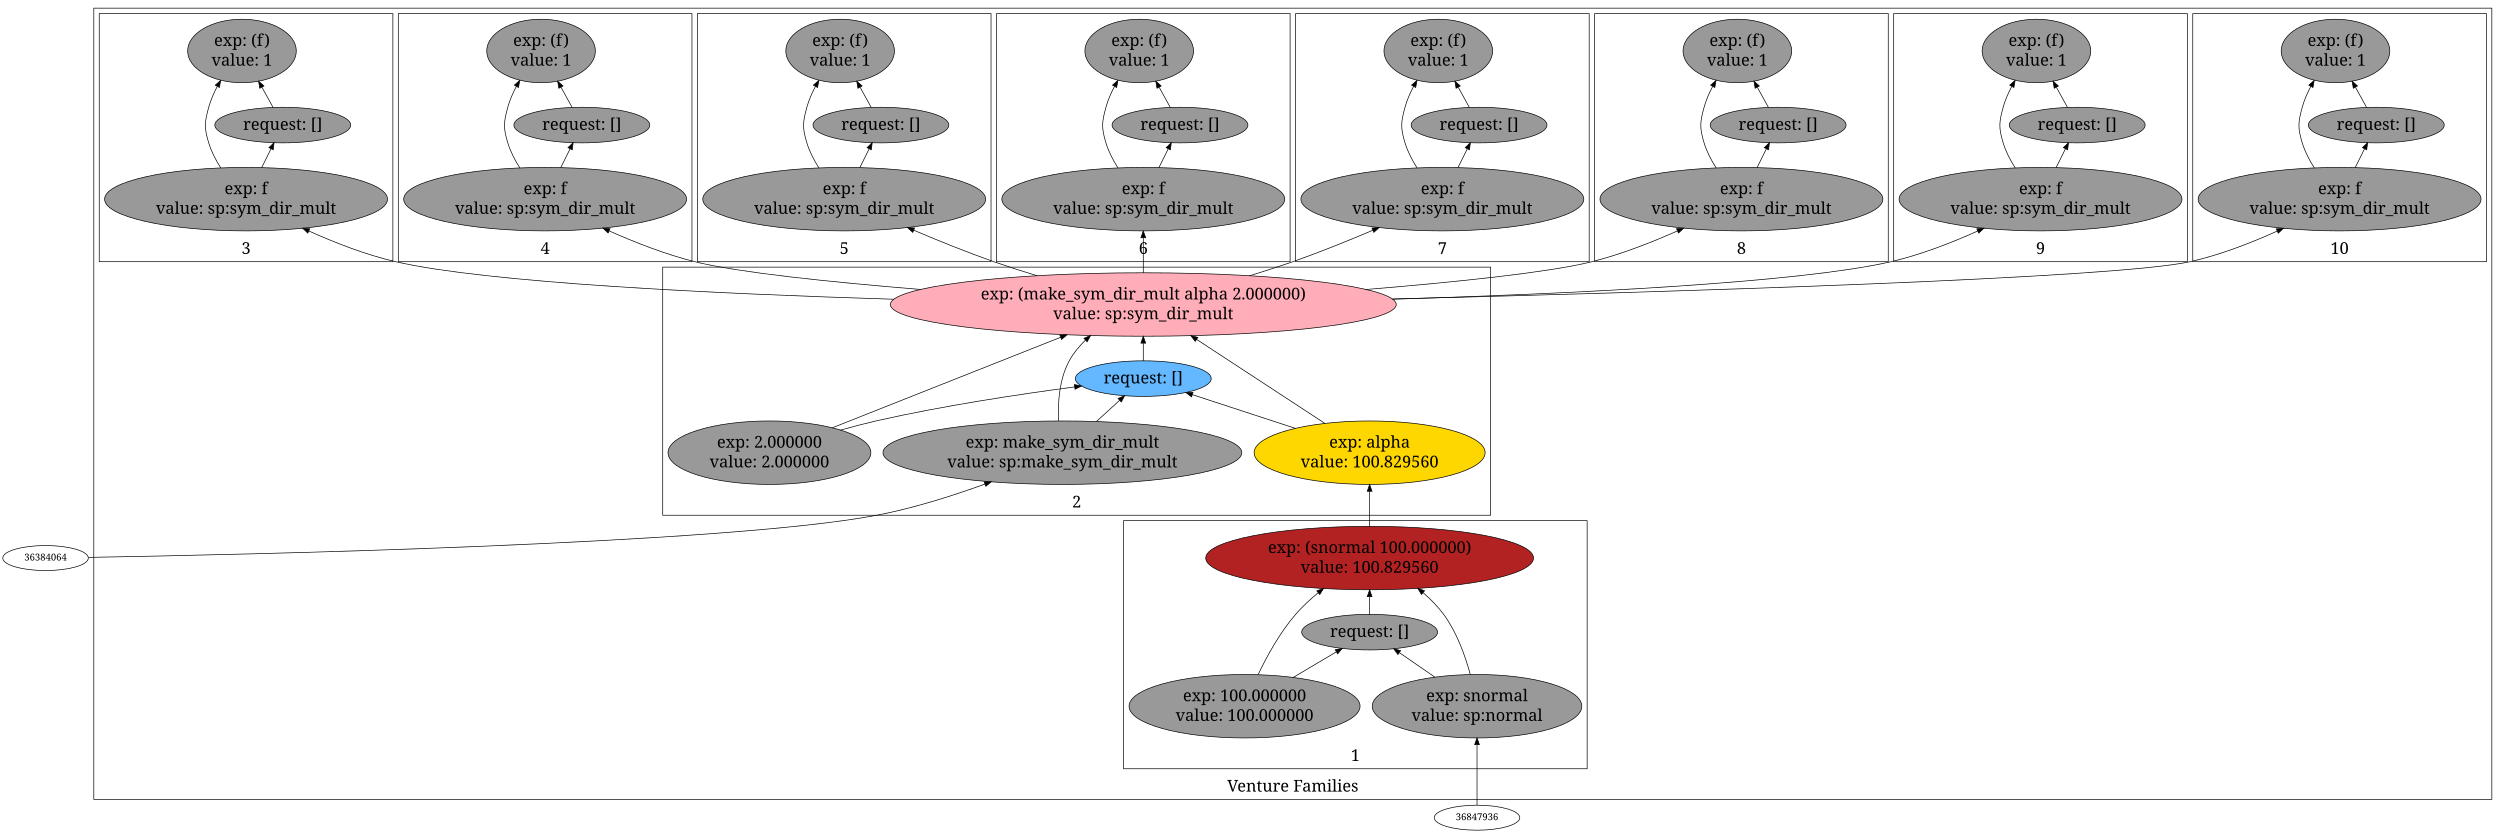
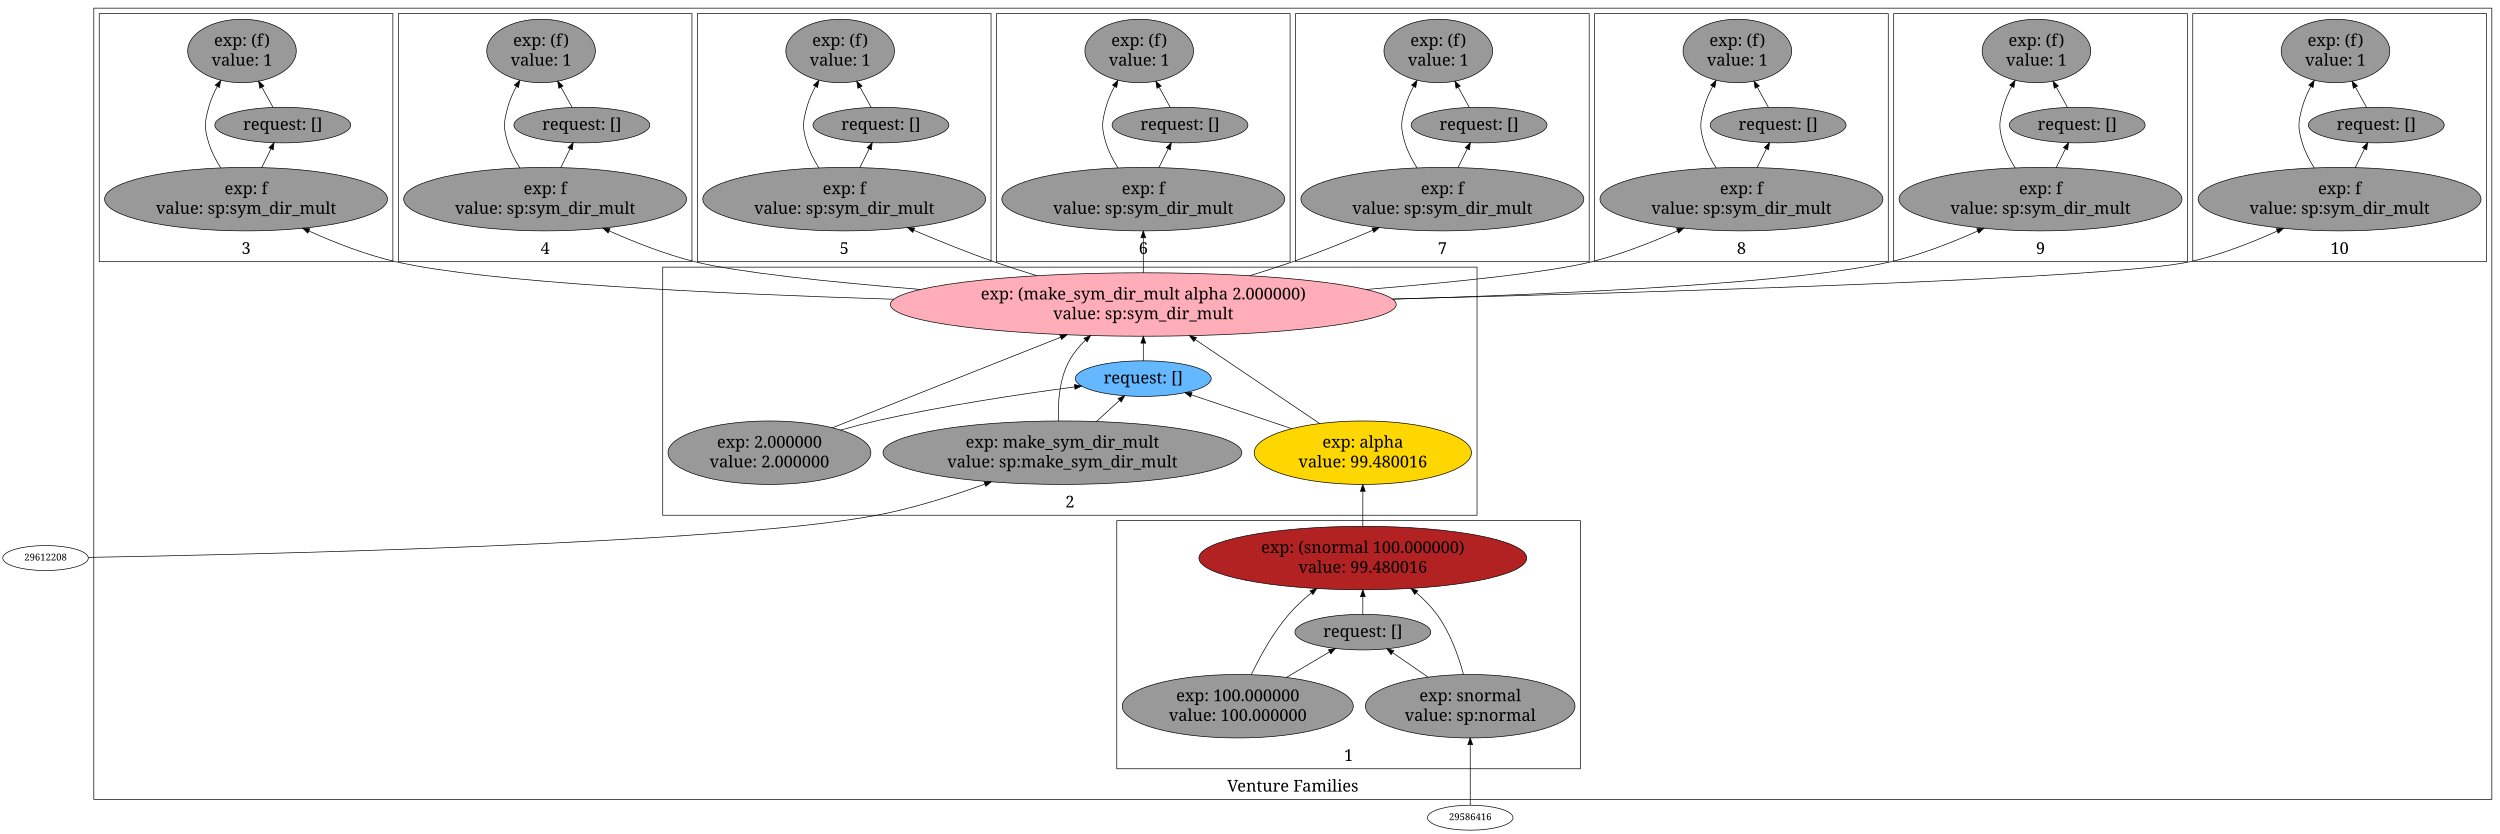
<svg xmlns="http://www.w3.org/2000/svg" width="3678pt" height="1226pt" viewBox="0.00 0.00 3678.00 1226.00">
  <g id="graph1" class="graph" transform="scale(1 1) rotate(0) translate(4 1222)">
    <polygon fill="white" stroke="white" points="-4,5 -4,-1222 3675,-1222 3675,5 -4,5" />
    <g id="graph2" class="cluster">
      <polygon fill="none" stroke="black" points="134,-46 134,-1210 3662,-1210 3662,-46 134,-46" />
      <text text-anchor="middle" x="1898" y="-57.4" font-family="Times Roman,serif" font-size="24.00">Venture Families</text>
    </g>
    <g id="graph3" class="cluster">
-       <polygon fill="none" stroke="black" points="1649,-91 1649,-456 2331,-456 2331,-91 1649,-91" />
-       <text text-anchor="middle" x="1990" y="-102.4" font-family="Times Roman,serif" font-size="24.00">1</text>
+       <polygon fill="none" stroke="black" points="1639,-91 1639,-456 2321,-456 2321,-91 1639,-91" />
+       <text text-anchor="middle" x="1980" y="-102.4" font-family="Times Roman,serif" font-size="24.00">1</text>
    </g>
    <g id="graph4" class="cluster">
-       <polygon fill="none" stroke="black" points="971,-464 971,-829 2189,-829 2189,-464 971,-464" />
-       <text text-anchor="middle" x="1580" y="-475.4" font-family="Times Roman,serif" font-size="24.00">2</text>
+       <polygon fill="none" stroke="black" points="971,-464 971,-829 2169,-829 2169,-464 971,-464" />
+       <text text-anchor="middle" x="1570" y="-475.4" font-family="Times Roman,serif" font-size="24.00">2</text>
    </g>
    <g id="graph5" class="cluster">
      <polygon fill="none" stroke="black" points="142,-837 142,-1202 574,-1202 574,-837 142,-837" />
      <text text-anchor="middle" x="358" y="-848.4" font-family="Times Roman,serif" font-size="24.00">3</text>
    </g>
    <g id="graph6" class="cluster">
      <polygon fill="none" stroke="black" points="582,-837 582,-1202 1014,-1202 1014,-837 582,-837" />
      <text text-anchor="middle" x="798" y="-848.4" font-family="Times Roman,serif" font-size="24.00">4</text>
    </g>
    <g id="graph7" class="cluster">
      <polygon fill="none" stroke="black" points="1022,-837 1022,-1202 1454,-1202 1454,-837 1022,-837" />
      <text text-anchor="middle" x="1238" y="-848.4" font-family="Times Roman,serif" font-size="24.00">5</text>
    </g>
    <g id="graph8" class="cluster">
      <polygon fill="none" stroke="black" points="1462,-837 1462,-1202 1894,-1202 1894,-837 1462,-837" />
      <text text-anchor="middle" x="1678" y="-848.4" font-family="Times Roman,serif" font-size="24.00">6</text>
    </g>
    <g id="graph9" class="cluster">
      <polygon fill="none" stroke="black" points="1902,-837 1902,-1202 2334,-1202 2334,-837 1902,-837" />
      <text text-anchor="middle" x="2118" y="-848.4" font-family="Times Roman,serif" font-size="24.00">7</text>
    </g>
    <g id="graph10" class="cluster">
      <polygon fill="none" stroke="black" points="2342,-837 2342,-1202 2774,-1202 2774,-837 2342,-837" />
      <text text-anchor="middle" x="2558" y="-848.4" font-family="Times Roman,serif" font-size="24.00">8</text>
    </g>
    <g id="graph11" class="cluster">
      <polygon fill="none" stroke="black" points="2782,-837 2782,-1202 3214,-1202 3214,-837 2782,-837" />
      <text text-anchor="middle" x="2998" y="-848.4" font-family="Times Roman,serif" font-size="24.00">9</text>
    </g>
    <g id="graph12" class="cluster">
      <polygon fill="none" stroke="black" points="3222,-837 3222,-1202 3654,-1202 3654,-837 3222,-837" />
      <text text-anchor="middle" x="3438" y="-848.4" font-family="Times Roman,serif" font-size="24.00">10</text>
    </g>
    <g id="node3" class="node">
-       <ellipse fill="firebrick" stroke="black" cx="2011" cy="-401" rx="241.123" ry="46.669" />
-       <text text-anchor="middle" x="2011" y="-408.4" font-family="Times Roman,serif" font-size="24.00">exp: (snormal 100.000000)</text>
-       <text text-anchor="middle" x="2011" y="-379.4" font-family="Times Roman,serif" font-size="24.00">value: 100.829560</text>
+       <ellipse fill="firebrick" stroke="black" cx="2001" cy="-401" rx="241.123" ry="46.669" />
+       <text text-anchor="middle" x="2001" y="-408.4" font-family="Times Roman,serif" font-size="24.00">exp: (snormal 100.000000)</text>
+       <text text-anchor="middle" x="2001" y="-379.4" font-family="Times Roman,serif" font-size="24.00">value: 99.480016</text>
    </g>
    <g id="node11" class="node">
-       <ellipse fill="gold" stroke="black" cx="2011" cy="-556" rx="169.913" ry="46.669" />
-       <text text-anchor="middle" x="2011" y="-563.4" font-family="Times Roman,serif" font-size="24.00">exp: alpha</text>
-       <text text-anchor="middle" x="2011" y="-534.4" font-family="Times Roman,serif" font-size="24.00">value: 100.829560</text>
-     </g>
-     <g id="edge87" class="edge">
-       <path fill="none" stroke="black" d="M2011,-447.505C2011,-463.677 2011,-482.005 2011,-498.933" />
-       <polygon fill="black" stroke="black" points="2007.5,-499.26 2011,-509.26 2014.5,-499.26 2007.5,-499.26" />
+       <ellipse fill="gold" stroke="black" cx="2001" cy="-556" rx="159.806" ry="46.669" />
+       <text text-anchor="middle" x="2001" y="-563.4" font-family="Times Roman,serif" font-size="24.00">exp: alpha</text>
+       <text text-anchor="middle" x="2001" y="-534.4" font-family="Times Roman,serif" font-size="24.00">value: 99.480016</text>
+     </g>
+     <g id="edge91" class="edge">
+       <path fill="none" stroke="black" d="M2001,-447.505C2001,-463.677 2001,-482.005 2001,-498.933" />
+       <polygon fill="black" stroke="black" points="1997.5,-499.26 2001,-509.26 2004.5,-499.26 1997.5,-499.26" />
    </g>
    <g id="node4" class="node">
-       <ellipse fill="#999999" stroke="black" cx="2011" cy="-292" rx="99.91" ry="26.163" />
-       <text text-anchor="middle" x="2011" y="-284.9" font-family="Times Roman,serif" font-size="24.00">request: []</text>
-     </g>
-     <g id="edge105" class="edge">
-       <path fill="none" stroke="black" d="M2011,-318.108C2011,-325.979 2011,-334.946 2011,-344.005" />
-       <polygon fill="black" stroke="black" points="2007.5,-344.218 2011,-354.218 2014.5,-344.218 2007.5,-344.218" />
+       <ellipse fill="#999999" stroke="black" cx="2001" cy="-292" rx="99.91" ry="26.163" />
+       <text text-anchor="middle" x="2001" y="-284.9" font-family="Times Roman,serif" font-size="24.00">request: []</text>
+     </g>
+     <g id="edge31" class="edge">
+       <path fill="none" stroke="black" d="M2001,-318.108C2001,-325.979 2001,-334.946 2001,-344.005" />
+       <polygon fill="black" stroke="black" points="1997.5,-344.218 2001,-354.218 2004.5,-344.218 1997.5,-344.218" />
    </g>
    <g id="node5" class="node">
-       <ellipse fill="#999999" stroke="black" cx="2169" cy="-183" rx="154.149" ry="46.669" />
-       <text text-anchor="middle" x="2169" y="-190.4" font-family="Times Roman,serif" font-size="24.00">exp: snormal</text>
-       <text text-anchor="middle" x="2169" y="-161.4" font-family="Times Roman,serif" font-size="24.00">value: sp:normal</text>
-     </g>
-     <g id="edge95" class="edge">
-       <path fill="none" stroke="black" d="M2159.12,-229.623C2151.63,-257.217 2139.28,-291.787 2120,-318 2111.47,-329.599 2100.88,-340.353 2089.68,-350.014" />
-       <polygon fill="black" stroke="black" points="2087.3,-347.44 2081.85,-356.524 2091.78,-352.823 2087.3,-347.44" />
-     </g>
-     <g id="edge97" class="edge">
-       <path fill="none" stroke="black" d="M2107.01,-225.767C2089.65,-237.744 2071.14,-250.514 2055.05,-261.614" />
-       <polygon fill="black" stroke="black" points="2052.62,-259.033 2046.38,-267.592 2056.6,-264.795 2052.62,-259.033" />
+       <ellipse fill="#999999" stroke="black" cx="2159" cy="-183" rx="154.149" ry="46.669" />
+       <text text-anchor="middle" x="2159" y="-190.4" font-family="Times Roman,serif" font-size="24.00">exp: snormal</text>
+       <text text-anchor="middle" x="2159" y="-161.4" font-family="Times Roman,serif" font-size="24.00">value: sp:normal</text>
+     </g>
+     <g id="edge21" class="edge">
+       <path fill="none" stroke="black" d="M2149.12,-229.623C2141.63,-257.217 2129.28,-291.787 2110,-318 2101.47,-329.599 2090.88,-340.353 2079.68,-350.014" />
+       <polygon fill="black" stroke="black" points="2077.3,-347.44 2071.85,-356.524 2081.78,-352.823 2077.3,-347.44" />
+     </g>
+     <g id="edge23" class="edge">
+       <path fill="none" stroke="black" d="M2097.01,-225.767C2079.65,-237.744 2061.14,-250.514 2045.05,-261.614" />
+       <polygon fill="black" stroke="black" points="2042.62,-259.033 2036.38,-267.592 2046.6,-264.795 2042.62,-259.033" />
    </g>
    <g id="node6" class="node">
-       <ellipse fill="#999999" stroke="black" cx="1827" cy="-183" rx="169.913" ry="46.669" />
-       <text text-anchor="middle" x="1827" y="-190.4" font-family="Times Roman,serif" font-size="24.00">exp: 100.000000</text>
-       <text text-anchor="middle" x="1827" y="-161.4" font-family="Times Roman,serif" font-size="24.00">value: 100.000000</text>
-     </g>
-     <g id="edge101" class="edge">
-       <path fill="none" stroke="black" d="M1846.89,-229.45C1860.06,-256.982 1879.1,-291.547 1902,-318 1911.83,-329.359 1923.45,-340.165 1935.37,-350" />
-       <polygon fill="black" stroke="black" points="1933.25,-352.783 1943.23,-356.319 1937.63,-347.326 1933.25,-352.783" />
-     </g>
-     <g id="edge103" class="edge">
-       <path fill="none" stroke="black" d="M1898.4,-225.298C1919.69,-237.909 1942.53,-251.438 1962.03,-262.993" />
-       <polygon fill="black" stroke="black" points="1960.36,-266.067 1970.74,-268.153 1963.92,-260.045 1960.36,-266.067" />
+       <ellipse fill="#999999" stroke="black" cx="1817" cy="-183" rx="169.913" ry="46.669" />
+       <text text-anchor="middle" x="1817" y="-190.4" font-family="Times Roman,serif" font-size="24.00">exp: 100.000000</text>
+       <text text-anchor="middle" x="1817" y="-161.4" font-family="Times Roman,serif" font-size="24.00">value: 100.000000</text>
+     </g>
+     <g id="edge27" class="edge">
+       <path fill="none" stroke="black" d="M1836.89,-229.45C1850.06,-256.982 1869.1,-291.547 1892,-318 1901.83,-329.359 1913.45,-340.165 1925.37,-350" />
+       <polygon fill="black" stroke="black" points="1923.25,-352.783 1933.23,-356.319 1927.63,-347.326 1923.25,-352.783" />
+     </g>
+     <g id="edge29" class="edge">
+       <path fill="none" stroke="black" d="M1888.4,-225.298C1909.69,-237.909 1932.53,-251.438 1952.03,-262.993" />
+       <polygon fill="black" stroke="black" points="1950.36,-266.067 1960.74,-268.153 1953.92,-260.045 1950.36,-266.067" />
    </g>
    <g id="node8" class="node">
      <ellipse fill="#ffaeb9" stroke="black" cx="1678" cy="-774" rx="372.145" ry="46.669" />
      <text text-anchor="middle" x="1678" y="-781.4" font-family="Times Roman,serif" font-size="24.00">exp: (make_sym_dir_mult alpha 2.000000)</text>
      <text text-anchor="middle" x="1678" y="-752.4" font-family="Times Roman,serif" font-size="24.00">value: sp:sym_dir_mult</text>
    </g>
    <g id="node16" class="node">
      <ellipse fill="#999999" stroke="black" cx="358" cy="-929" rx="208.096" ry="46.669" />
      <text text-anchor="middle" x="358" y="-936.4" font-family="Times Roman,serif" font-size="24.00">exp: f</text>
      <text text-anchor="middle" x="358" y="-907.4" font-family="Times Roman,serif" font-size="24.00">value: sp:sym_dir_mult</text>
    </g>
-     <g id="edge73" class="edge">
+     <g id="edge53" class="edge">
      <path fill="none" stroke="black" d="M1311.09,-781.748C1046.35,-789.847 712.786,-805.917 578,-837 534.584,-847.012 488.791,-864.866 450.292,-882.198" />
      <polygon fill="black" stroke="black" points="448.826,-879.02 441.178,-886.352 451.729,-885.389 448.826,-879.02" />
    </g>
    <g id="node20" class="node">
      <ellipse fill="#999999" stroke="black" cx="798" cy="-929" rx="208.096" ry="46.669" />
      <text text-anchor="middle" x="798" y="-936.4" font-family="Times Roman,serif" font-size="24.00">exp: f</text>
      <text text-anchor="middle" x="798" y="-907.4" font-family="Times Roman,serif" font-size="24.00">value: sp:sym_dir_mult</text>
    </g>
-     <g id="edge41" class="edge">
+     <g id="edge61" class="edge">
      <path fill="none" stroke="black" d="M1350.62,-796.101C1217.97,-806.964 1081.29,-821.134 1018,-837 975.52,-847.649 930.581,-865.207 892.47,-882.145" />
      <polygon fill="black" stroke="black" points="890.618,-879.14 882.934,-886.433 893.489,-885.524 890.618,-879.14" />
    </g>
    <g id="node24" class="node">
      <ellipse fill="#999999" stroke="black" cx="1238" cy="-929" rx="208.096" ry="46.669" />
      <text text-anchor="middle" x="1238" y="-936.4" font-family="Times Roman,serif" font-size="24.00">exp: f</text>
      <text text-anchor="middle" x="1238" y="-907.4" font-family="Times Roman,serif" font-size="24.00">value: sp:sym_dir_mult</text>
    </g>
-     <g id="edge57" class="edge">
+     <g id="edge37" class="edge">
      <path fill="none" stroke="black" d="M1521.94,-816.234C1500.33,-822.794 1478.52,-829.797 1458,-837 1419.02,-850.68 1377,-867.674 1340.23,-883.321" />
      <polygon fill="black" stroke="black" points="1338.82,-880.117 1331,-887.267 1341.57,-886.554 1338.82,-880.117" />
    </g>
    <g id="node28" class="node">
      <ellipse fill="#999999" stroke="black" cx="1678" cy="-929" rx="208.096" ry="46.669" />
      <text text-anchor="middle" x="1678" y="-936.4" font-family="Times Roman,serif" font-size="24.00">exp: f</text>
      <text text-anchor="middle" x="1678" y="-907.4" font-family="Times Roman,serif" font-size="24.00">value: sp:sym_dir_mult</text>
    </g>
-     <g id="edge65" class="edge">
+     <g id="edge69" class="edge">
      <path fill="none" stroke="black" d="M1678,-820.505C1678,-836.677 1678,-855.005 1678,-871.933" />
      <polygon fill="black" stroke="black" points="1674.5,-872.26 1678,-882.26 1681.5,-872.26 1674.5,-872.26" />
    </g>
    <g id="node32" class="node">
      <ellipse fill="#999999" stroke="black" cx="2118" cy="-929" rx="208.096" ry="46.669" />
      <text text-anchor="middle" x="2118" y="-936.4" font-family="Times Roman,serif" font-size="24.00">exp: f</text>
      <text text-anchor="middle" x="2118" y="-907.4" font-family="Times Roman,serif" font-size="24.00">value: sp:sym_dir_mult</text>
    </g>
-     <g id="edge25" class="edge">
+     <g id="edge77" class="edge">
      <path fill="none" stroke="black" d="M1834.06,-816.234C1855.67,-822.794 1877.48,-829.797 1898,-837 1936.98,-850.68 1979,-867.674 2015.77,-883.321" />
      <polygon fill="black" stroke="black" points="2014.43,-886.554 2025,-887.267 2017.18,-880.117 2014.43,-886.554" />
    </g>
    <g id="node36" class="node">
      <ellipse fill="#999999" stroke="black" cx="2558" cy="-929" rx="208.096" ry="46.669" />
      <text text-anchor="middle" x="2558" y="-936.4" font-family="Times Roman,serif" font-size="24.00">exp: f</text>
      <text text-anchor="middle" x="2558" y="-907.4" font-family="Times Roman,serif" font-size="24.00">value: sp:sym_dir_mult</text>
    </g>
-     <g id="edge17" class="edge">
+     <g id="edge103" class="edge">
      <path fill="none" stroke="black" d="M2005.38,-796.101C2138.03,-806.964 2274.71,-821.134 2338,-837 2380.48,-847.649 2425.42,-865.207 2463.53,-882.145" />
      <polygon fill="black" stroke="black" points="2462.51,-885.524 2473.07,-886.433 2465.38,-879.14 2462.51,-885.524" />
    </g>
    <g id="node40" class="node">
      <ellipse fill="#999999" stroke="black" cx="2998" cy="-929" rx="208.096" ry="46.669" />
      <text text-anchor="middle" x="2998" y="-936.4" font-family="Times Roman,serif" font-size="24.00">exp: f</text>
      <text text-anchor="middle" x="2998" y="-907.4" font-family="Times Roman,serif" font-size="24.00">value: sp:sym_dir_mult</text>
    </g>
-     <g id="edge49" class="edge">
+     <g id="edge45" class="edge">
      <path fill="none" stroke="black" d="M2044.91,-781.748C2309.65,-789.847 2643.21,-805.917 2778,-837 2821.42,-847.012 2867.21,-864.866 2905.71,-882.198" />
      <polygon fill="black" stroke="black" points="2904.27,-885.389 2914.82,-886.352 2907.17,-879.02 2904.27,-885.389" />
    </g>
    <g id="node44" class="node">
      <ellipse fill="#999999" stroke="black" cx="3438" cy="-929" rx="208.096" ry="46.669" />
      <text text-anchor="middle" x="3438" y="-936.4" font-family="Times Roman,serif" font-size="24.00">exp: f</text>
      <text text-anchor="middle" x="3438" y="-907.4" font-family="Times Roman,serif" font-size="24.00">value: sp:sym_dir_mult</text>
    </g>
-     <g id="edge33" class="edge">
+     <g id="edge17" class="edge">
      <path fill="none" stroke="black" d="M2044.57,-782.196C2463.83,-792.642 3106.94,-812.341 3218,-837 3261.68,-846.699 3307.7,-864.608 3346.29,-882.065" />
      <polygon fill="black" stroke="black" points="3344.87,-885.266 3355.42,-886.25 3347.79,-878.902 3344.87,-885.266" />
    </g>
    <g id="node9" class="node">
      <ellipse fill="#63b8ff" stroke="black" cx="1678" cy="-665" rx="99.91" ry="26.163" />
      <text text-anchor="middle" x="1678" y="-657.9" font-family="Times Roman,serif" font-size="24.00">request: []</text>
    </g>
-     <g id="edge93" class="edge">
+     <g id="edge97" class="edge">
      <path fill="none" stroke="black" d="M1678,-691.108C1678,-698.979 1678,-707.946 1678,-717.005" />
      <polygon fill="black" stroke="black" points="1674.5,-717.218 1678,-727.218 1681.5,-717.218 1674.5,-717.218" />
    </g>
    <g id="node10" class="node">
      <ellipse fill="#999999" stroke="black" cx="1559" cy="-556" rx="263.958" ry="46.669" />
      <text text-anchor="middle" x="1559" y="-563.4" font-family="Times Roman,serif" font-size="24.00">exp: make_sym_dir_mult</text>
      <text text-anchor="middle" x="1559" y="-534.4" font-family="Times Roman,serif" font-size="24.00">value: sp:make_sym_dir_mult</text>
    </g>
-     <g id="edge77" class="edge">
+     <g id="edge81" class="edge">
      <path fill="none" stroke="black" d="M1553.28,-602.716C1552.1,-630.015 1554.49,-664.247 1569,-691 1575.14,-702.33 1583.57,-712.582 1593.04,-721.705" />
      <polygon fill="black" stroke="black" points="1590.71,-724.318 1600.46,-728.46 1595.42,-719.141 1590.71,-724.318" />
    </g>
-     <g id="edge79" class="edge">
+     <g id="edge83" class="edge">
      <path fill="none" stroke="black" d="M1609.12,-601.91C1620.57,-612.397 1632.5,-623.32 1643.14,-633.071" />
      <polygon fill="black" stroke="black" points="1640.9,-635.768 1650.64,-639.942 1645.63,-630.606 1640.9,-635.768" />
    </g>
-     <g id="edge83" class="edge">
-       <path fill="none" stroke="black" d="M1945.21,-599.07C1891.03,-634.537 1814.07,-684.921 1756.64,-722.515" />
-       <polygon fill="black" stroke="black" points="1754.41,-719.794 1747.96,-728.199 1758.25,-725.65 1754.41,-719.794" />
-     </g>
-     <g id="edge85" class="edge">
-       <path fill="none" stroke="black" d="M1901.96,-591.691C1852.13,-608.003 1794.47,-626.877 1750.13,-641.389" />
-       <polygon fill="black" stroke="black" points="1749.01,-638.073 1740.6,-644.51 1751.19,-644.725 1749.01,-638.073" />
+     <g id="edge87" class="edge">
+       <path fill="none" stroke="black" d="M1937.57,-598.81C1885.06,-634.252 1810.28,-684.721 1754.46,-722.393" />
+       <polygon fill="black" stroke="black" points="1752.35,-719.594 1746.02,-728.09 1756.27,-725.396 1752.35,-719.594" />
+     </g>
+     <g id="edge89" class="edge">
+       <path fill="none" stroke="black" d="M1896.58,-591.239C1848.26,-607.545 1792.11,-626.493 1748.82,-641.1" />
+       <polygon fill="black" stroke="black" points="1747.59,-637.823 1739.23,-644.337 1749.82,-644.456 1747.59,-637.823" />
    </g>
    <g id="node12" class="node">
      <ellipse fill="#999999" stroke="black" cx="1128" cy="-556" rx="149.2" ry="46.669" />
      <text text-anchor="middle" x="1128" y="-563.4" font-family="Times Roman,serif" font-size="24.00">exp: 2.000000</text>
      <text text-anchor="middle" x="1128" y="-534.4" font-family="Times Roman,serif" font-size="24.00">value: 2.000000</text>
    </g>
-     <g id="edge89" class="edge">
+     <g id="edge93" class="edge">
      <path fill="none" stroke="black" d="M1220.37,-592.611C1312.64,-629.187 1454.99,-685.608 1556.41,-725.806" />
      <polygon fill="black" stroke="black" points="1555.2,-729.091 1565.79,-729.522 1557.78,-722.584 1555.2,-729.091" />
    </g>
-     <g id="edge91" class="edge">
+     <g id="edge95" class="edge">
      <path fill="none" stroke="black" d="M1232.45,-589.184C1250.21,-594.219 1268.56,-599.044 1286,-603 1383.95,-625.212 1497.44,-642.23 1577.03,-652.768" />
      <polygon fill="black" stroke="black" points="1576.68,-656.252 1587.05,-654.084 1577.59,-649.312 1576.68,-656.252" />
    </g>
    <g id="node14" class="node">
      <ellipse fill="#999999" stroke="black" cx="352" cy="-1147" rx="79.903" ry="46.669" />
      <text text-anchor="middle" x="352" y="-1154.4" font-family="Times Roman,serif" font-size="24.00">exp: (f)</text>
      <text text-anchor="middle" x="352" y="-1125.4" font-family="Times Roman,serif" font-size="24.00">value: 1</text>
    </g>
    <g id="node15" class="node">
      <ellipse fill="#999999" stroke="black" cx="412" cy="-1038" rx="99.91" ry="26.163" />
      <text text-anchor="middle" x="412" y="-1030.9" font-family="Times Roman,serif" font-size="24.00">request: []</text>
    </g>
-     <g id="edge75" class="edge">
+     <g id="edge55" class="edge">
      <path fill="none" stroke="black" d="M397.781,-1063.83C392.849,-1072.79 387.122,-1083.19 381.423,-1093.55" />
      <polygon fill="black" stroke="black" points="378.198,-1092.15 376.442,-1102.6 384.331,-1095.52 378.198,-1092.15" />
    </g>
-     <g id="edge69" class="edge">
+     <g id="edge49" class="edge">
      <path fill="none" stroke="black" d="M320.847,-974.855C313.514,-986.341 306.889,-999.09 303,-1012 296.334,-1034.13 296.91,-1041.71 303,-1064 305.869,-1074.5 310.447,-1085.03 315.678,-1094.89" />
      <polygon fill="black" stroke="black" points="312.694,-1096.73 320.635,-1103.74 318.8,-1093.31 312.694,-1096.73" />
    </g>
-     <g id="edge71" class="edge">
+     <g id="edge51" class="edge">
      <path fill="none" stroke="black" d="M380.901,-975.226C385.503,-984.515 390.267,-994.133 394.643,-1002.96" />
      <polygon fill="black" stroke="black" points="391.637,-1004.78 399.212,-1012.19 397.909,-1001.67 391.637,-1004.78" />
    </g>
    <g id="node18" class="node">
      <ellipse fill="#999999" stroke="black" cx="792" cy="-1147" rx="79.903" ry="46.669" />
      <text text-anchor="middle" x="792" y="-1154.4" font-family="Times Roman,serif" font-size="24.00">exp: (f)</text>
      <text text-anchor="middle" x="792" y="-1125.4" font-family="Times Roman,serif" font-size="24.00">value: 1</text>
    </g>
    <g id="node19" class="node">
      <ellipse fill="#999999" stroke="black" cx="852" cy="-1038" rx="99.91" ry="26.163" />
      <text text-anchor="middle" x="852" y="-1030.9" font-family="Times Roman,serif" font-size="24.00">request: []</text>
    </g>
-     <g id="edge43" class="edge">
+     <g id="edge63" class="edge">
      <path fill="none" stroke="black" d="M837.781,-1063.83C832.849,-1072.79 827.122,-1083.19 821.423,-1093.55" />
      <polygon fill="black" stroke="black" points="818.198,-1092.15 816.442,-1102.6 824.331,-1095.52 818.198,-1092.15" />
    </g>
-     <g id="edge37" class="edge">
+     <g id="edge57" class="edge">
      <path fill="none" stroke="black" d="M760.847,-974.855C753.514,-986.341 746.889,-999.09 743,-1012 736.334,-1034.13 736.91,-1041.71 743,-1064 745.869,-1074.5 750.447,-1085.03 755.678,-1094.89" />
      <polygon fill="black" stroke="black" points="752.694,-1096.73 760.635,-1103.74 758.8,-1093.31 752.694,-1096.73" />
    </g>
-     <g id="edge39" class="edge">
+     <g id="edge59" class="edge">
      <path fill="none" stroke="black" d="M820.901,-975.226C825.503,-984.515 830.267,-994.133 834.643,-1002.96" />
      <polygon fill="black" stroke="black" points="831.637,-1004.78 839.212,-1012.19 837.909,-1001.67 831.637,-1004.78" />
    </g>
    <g id="node22" class="node">
      <ellipse fill="#999999" stroke="black" cx="1232" cy="-1147" rx="79.903" ry="46.669" />
      <text text-anchor="middle" x="1232" y="-1154.4" font-family="Times Roman,serif" font-size="24.00">exp: (f)</text>
      <text text-anchor="middle" x="1232" y="-1125.4" font-family="Times Roman,serif" font-size="24.00">value: 1</text>
    </g>
    <g id="node23" class="node">
      <ellipse fill="#999999" stroke="black" cx="1292" cy="-1038" rx="99.91" ry="26.163" />
      <text text-anchor="middle" x="1292" y="-1030.9" font-family="Times Roman,serif" font-size="24.00">request: []</text>
    </g>
-     <g id="edge59" class="edge">
+     <g id="edge39" class="edge">
      <path fill="none" stroke="black" d="M1277.78,-1063.83C1272.85,-1072.79 1267.12,-1083.19 1261.42,-1093.55" />
      <polygon fill="black" stroke="black" points="1258.2,-1092.15 1256.44,-1102.6 1264.33,-1095.52 1258.2,-1092.15" />
    </g>
-     <g id="edge53" class="edge">
+     <g id="edge33" class="edge">
      <path fill="none" stroke="black" d="M1200.85,-974.855C1193.51,-986.341 1186.89,-999.09 1183,-1012 1176.33,-1034.13 1176.91,-1041.71 1183,-1064 1185.87,-1074.5 1190.45,-1085.03 1195.68,-1094.89" />
      <polygon fill="black" stroke="black" points="1192.69,-1096.73 1200.64,-1103.74 1198.8,-1093.31 1192.69,-1096.73" />
    </g>
-     <g id="edge55" class="edge">
+     <g id="edge35" class="edge">
      <path fill="none" stroke="black" d="M1260.9,-975.226C1265.5,-984.515 1270.27,-994.133 1274.64,-1002.96" />
      <polygon fill="black" stroke="black" points="1271.64,-1004.78 1279.21,-1012.19 1277.91,-1001.67 1271.64,-1004.78" />
    </g>
    <g id="node26" class="node">
      <ellipse fill="#999999" stroke="black" cx="1672" cy="-1147" rx="79.903" ry="46.669" />
      <text text-anchor="middle" x="1672" y="-1154.4" font-family="Times Roman,serif" font-size="24.00">exp: (f)</text>
      <text text-anchor="middle" x="1672" y="-1125.4" font-family="Times Roman,serif" font-size="24.00">value: 1</text>
    </g>
    <g id="node27" class="node">
      <ellipse fill="#999999" stroke="black" cx="1732" cy="-1038" rx="99.91" ry="26.163" />
      <text text-anchor="middle" x="1732" y="-1030.9" font-family="Times Roman,serif" font-size="24.00">request: []</text>
    </g>
-     <g id="edge67" class="edge">
+     <g id="edge71" class="edge">
      <path fill="none" stroke="black" d="M1717.78,-1063.83C1712.85,-1072.79 1707.12,-1083.19 1701.42,-1093.55" />
      <polygon fill="black" stroke="black" points="1698.2,-1092.15 1696.44,-1102.6 1704.33,-1095.52 1698.2,-1092.15" />
    </g>
-     <g id="edge61" class="edge">
+     <g id="edge65" class="edge">
      <path fill="none" stroke="black" d="M1640.85,-974.855C1633.51,-986.341 1626.89,-999.09 1623,-1012 1616.33,-1034.13 1616.91,-1041.71 1623,-1064 1625.87,-1074.5 1630.45,-1085.03 1635.68,-1094.89" />
      <polygon fill="black" stroke="black" points="1632.69,-1096.73 1640.64,-1103.74 1638.8,-1093.31 1632.69,-1096.73" />
    </g>
-     <g id="edge63" class="edge">
+     <g id="edge67" class="edge">
      <path fill="none" stroke="black" d="M1700.9,-975.226C1705.5,-984.515 1710.27,-994.133 1714.64,-1002.96" />
      <polygon fill="black" stroke="black" points="1711.64,-1004.78 1719.21,-1012.19 1717.91,-1001.67 1711.64,-1004.78" />
    </g>
    <g id="node30" class="node">
      <ellipse fill="#999999" stroke="black" cx="2112" cy="-1147" rx="79.903" ry="46.669" />
      <text text-anchor="middle" x="2112" y="-1154.4" font-family="Times Roman,serif" font-size="24.00">exp: (f)</text>
      <text text-anchor="middle" x="2112" y="-1125.4" font-family="Times Roman,serif" font-size="24.00">value: 1</text>
    </g>
    <g id="node31" class="node">
      <ellipse fill="#999999" stroke="black" cx="2172" cy="-1038" rx="99.91" ry="26.163" />
      <text text-anchor="middle" x="2172" y="-1030.9" font-family="Times Roman,serif" font-size="24.00">request: []</text>
    </g>
-     <g id="edge27" class="edge">
+     <g id="edge79" class="edge">
      <path fill="none" stroke="black" d="M2157.78,-1063.83C2152.85,-1072.79 2147.12,-1083.19 2141.42,-1093.55" />
      <polygon fill="black" stroke="black" points="2138.2,-1092.15 2136.44,-1102.6 2144.33,-1095.52 2138.2,-1092.15" />
    </g>
-     <g id="edge21" class="edge">
+     <g id="edge73" class="edge">
      <path fill="none" stroke="black" d="M2080.85,-974.855C2073.51,-986.341 2066.89,-999.09 2063,-1012 2056.33,-1034.13 2056.91,-1041.71 2063,-1064 2065.87,-1074.5 2070.45,-1085.03 2075.68,-1094.89" />
      <polygon fill="black" stroke="black" points="2072.69,-1096.73 2080.64,-1103.74 2078.8,-1093.31 2072.69,-1096.73" />
    </g>
-     <g id="edge23" class="edge">
+     <g id="edge75" class="edge">
      <path fill="none" stroke="black" d="M2140.9,-975.226C2145.5,-984.515 2150.27,-994.133 2154.64,-1002.96" />
      <polygon fill="black" stroke="black" points="2151.64,-1004.78 2159.21,-1012.19 2157.91,-1001.67 2151.64,-1004.78" />
    </g>
    <g id="node34" class="node">
      <ellipse fill="#999999" stroke="black" cx="2552" cy="-1147" rx="79.903" ry="46.669" />
      <text text-anchor="middle" x="2552" y="-1154.4" font-family="Times Roman,serif" font-size="24.00">exp: (f)</text>
      <text text-anchor="middle" x="2552" y="-1125.4" font-family="Times Roman,serif" font-size="24.00">value: 1</text>
    </g>
    <g id="node35" class="node">
      <ellipse fill="#999999" stroke="black" cx="2612" cy="-1038" rx="99.91" ry="26.163" />
      <text text-anchor="middle" x="2612" y="-1030.9" font-family="Times Roman,serif" font-size="24.00">request: []</text>
    </g>
-     <g id="edge19" class="edge">
+     <g id="edge105" class="edge">
      <path fill="none" stroke="black" d="M2597.78,-1063.83C2592.85,-1072.79 2587.12,-1083.19 2581.42,-1093.55" />
      <polygon fill="black" stroke="black" points="2578.2,-1092.15 2576.44,-1102.6 2584.33,-1095.52 2578.2,-1092.15" />
    </g>
-     <g id="edge13" class="edge">
+     <g id="edge99" class="edge">
      <path fill="none" stroke="black" d="M2520.85,-974.855C2513.51,-986.341 2506.89,-999.09 2503,-1012 2496.33,-1034.13 2496.91,-1041.71 2503,-1064 2505.87,-1074.5 2510.45,-1085.03 2515.68,-1094.89" />
      <polygon fill="black" stroke="black" points="2512.69,-1096.73 2520.64,-1103.74 2518.8,-1093.31 2512.69,-1096.73" />
    </g>
-     <g id="edge15" class="edge">
+     <g id="edge101" class="edge">
      <path fill="none" stroke="black" d="M2580.9,-975.226C2585.5,-984.515 2590.27,-994.133 2594.64,-1002.96" />
      <polygon fill="black" stroke="black" points="2591.64,-1004.78 2599.21,-1012.19 2597.91,-1001.67 2591.64,-1004.78" />
    </g>
    <g id="node38" class="node">
      <ellipse fill="#999999" stroke="black" cx="2992" cy="-1147" rx="79.903" ry="46.669" />
      <text text-anchor="middle" x="2992" y="-1154.4" font-family="Times Roman,serif" font-size="24.00">exp: (f)</text>
      <text text-anchor="middle" x="2992" y="-1125.4" font-family="Times Roman,serif" font-size="24.00">value: 1</text>
    </g>
    <g id="node39" class="node">
      <ellipse fill="#999999" stroke="black" cx="3052" cy="-1038" rx="99.91" ry="26.163" />
      <text text-anchor="middle" x="3052" y="-1030.9" font-family="Times Roman,serif" font-size="24.00">request: []</text>
    </g>
-     <g id="edge51" class="edge">
+     <g id="edge47" class="edge">
      <path fill="none" stroke="black" d="M3037.78,-1063.83C3032.85,-1072.79 3027.12,-1083.19 3021.42,-1093.55" />
      <polygon fill="black" stroke="black" points="3018.2,-1092.15 3016.44,-1102.6 3024.33,-1095.52 3018.2,-1092.15" />
    </g>
-     <g id="edge45" class="edge">
+     <g id="edge41" class="edge">
      <path fill="none" stroke="black" d="M2960.85,-974.855C2953.51,-986.341 2946.89,-999.09 2943,-1012 2936.33,-1034.13 2936.91,-1041.71 2943,-1064 2945.87,-1074.5 2950.45,-1085.03 2955.68,-1094.89" />
      <polygon fill="black" stroke="black" points="2952.69,-1096.73 2960.64,-1103.74 2958.8,-1093.31 2952.69,-1096.73" />
    </g>
-     <g id="edge47" class="edge">
+     <g id="edge43" class="edge">
      <path fill="none" stroke="black" d="M3020.9,-975.226C3025.5,-984.515 3030.27,-994.133 3034.64,-1002.96" />
      <polygon fill="black" stroke="black" points="3031.64,-1004.78 3039.21,-1012.19 3037.91,-1001.67 3031.64,-1004.78" />
    </g>
    <g id="node42" class="node">
      <ellipse fill="#999999" stroke="black" cx="3432" cy="-1147" rx="79.903" ry="46.669" />
      <text text-anchor="middle" x="3432" y="-1154.4" font-family="Times Roman,serif" font-size="24.00">exp: (f)</text>
      <text text-anchor="middle" x="3432" y="-1125.4" font-family="Times Roman,serif" font-size="24.00">value: 1</text>
    </g>
    <g id="node43" class="node">
      <ellipse fill="#999999" stroke="black" cx="3492" cy="-1038" rx="99.91" ry="26.163" />
      <text text-anchor="middle" x="3492" y="-1030.9" font-family="Times Roman,serif" font-size="24.00">request: []</text>
    </g>
-     <g id="edge35" class="edge">
+     <g id="edge19" class="edge">
      <path fill="none" stroke="black" d="M3477.78,-1063.83C3472.85,-1072.79 3467.12,-1083.19 3461.42,-1093.55" />
      <polygon fill="black" stroke="black" points="3458.2,-1092.15 3456.44,-1102.6 3464.33,-1095.52 3458.2,-1092.15" />
    </g>
-     <g id="edge29" class="edge">
+     <g id="edge13" class="edge">
      <path fill="none" stroke="black" d="M3400.85,-974.855C3393.51,-986.341 3386.89,-999.09 3383,-1012 3376.33,-1034.13 3376.91,-1041.71 3383,-1064 3385.87,-1074.5 3390.45,-1085.03 3395.68,-1094.89" />
      <polygon fill="black" stroke="black" points="3392.69,-1096.73 3400.64,-1103.74 3398.8,-1093.31 3392.69,-1096.73" />
    </g>
-     <g id="edge31" class="edge">
+     <g id="edge15" class="edge">
      <path fill="none" stroke="black" d="M3460.9,-975.226C3465.5,-984.515 3470.27,-994.133 3474.64,-1002.96" />
      <polygon fill="black" stroke="black" points="3471.64,-1004.78 3479.21,-1012.19 3477.91,-1001.67 3471.64,-1004.78" />
    </g>
-     <g id="node79" class="node">
+     <g id="node51" class="node">
+       <ellipse fill="none" stroke="black" cx="2159" cy="-19" rx="62.932" ry="18.385" />
+       <text text-anchor="middle" x="2159" y="-15.4" font-family="Times Roman,serif" font-size="14.00">29586416</text>
+     </g>
+     <g id="edge25" class="edge">
+       <path fill="none" stroke="black" d="M2159,-37.813C2159,-59.281 2159,-95.409 2159,-126.255" />
+       <polygon fill="black" stroke="black" points="2155.5,-126.484 2159,-136.484 2162.5,-126.484 2155.5,-126.484" />
+     </g>
+     <g id="node82" class="node">
      <ellipse fill="none" stroke="black" cx="63" cy="-401" rx="62.932" ry="18.385" />
-       <text text-anchor="middle" x="63" y="-397.4" font-family="Times Roman,serif" font-size="14.00">36384064</text>
-     </g>
-     <g id="edge81" class="edge">
+       <text text-anchor="middle" x="63" y="-397.4" font-family="Times Roman,serif" font-size="14.00">29612208</text>
+     </g>
+     <g id="edge85" class="edge">
      <path fill="none" stroke="black" d="M125.969,-401.973C343.185,-405.685 1060.18,-420.979 1286,-464 1339.43,-474.179 1396.73,-492.312 1444.97,-509.804" />
      <polygon fill="black" stroke="black" points="1443.9,-513.14 1454.5,-513.292 1446.31,-506.567 1443.9,-513.14" />
    </g>
-     <g id="node89" class="node">
-       <ellipse fill="none" stroke="black" cx="2169" cy="-19" rx="62.932" ry="18.385" />
-       <text text-anchor="middle" x="2169" y="-15.4" font-family="Times Roman,serif" font-size="14.00">36847936</text>
-     </g>
-     <g id="edge99" class="edge">
-       <path fill="none" stroke="black" d="M2169,-37.813C2169,-59.281 2169,-95.409 2169,-126.255" />
-       <polygon fill="black" stroke="black" points="2165.5,-126.484 2169,-136.484 2172.5,-126.484 2165.5,-126.484" />
-     </g>
  </g>
</svg>
